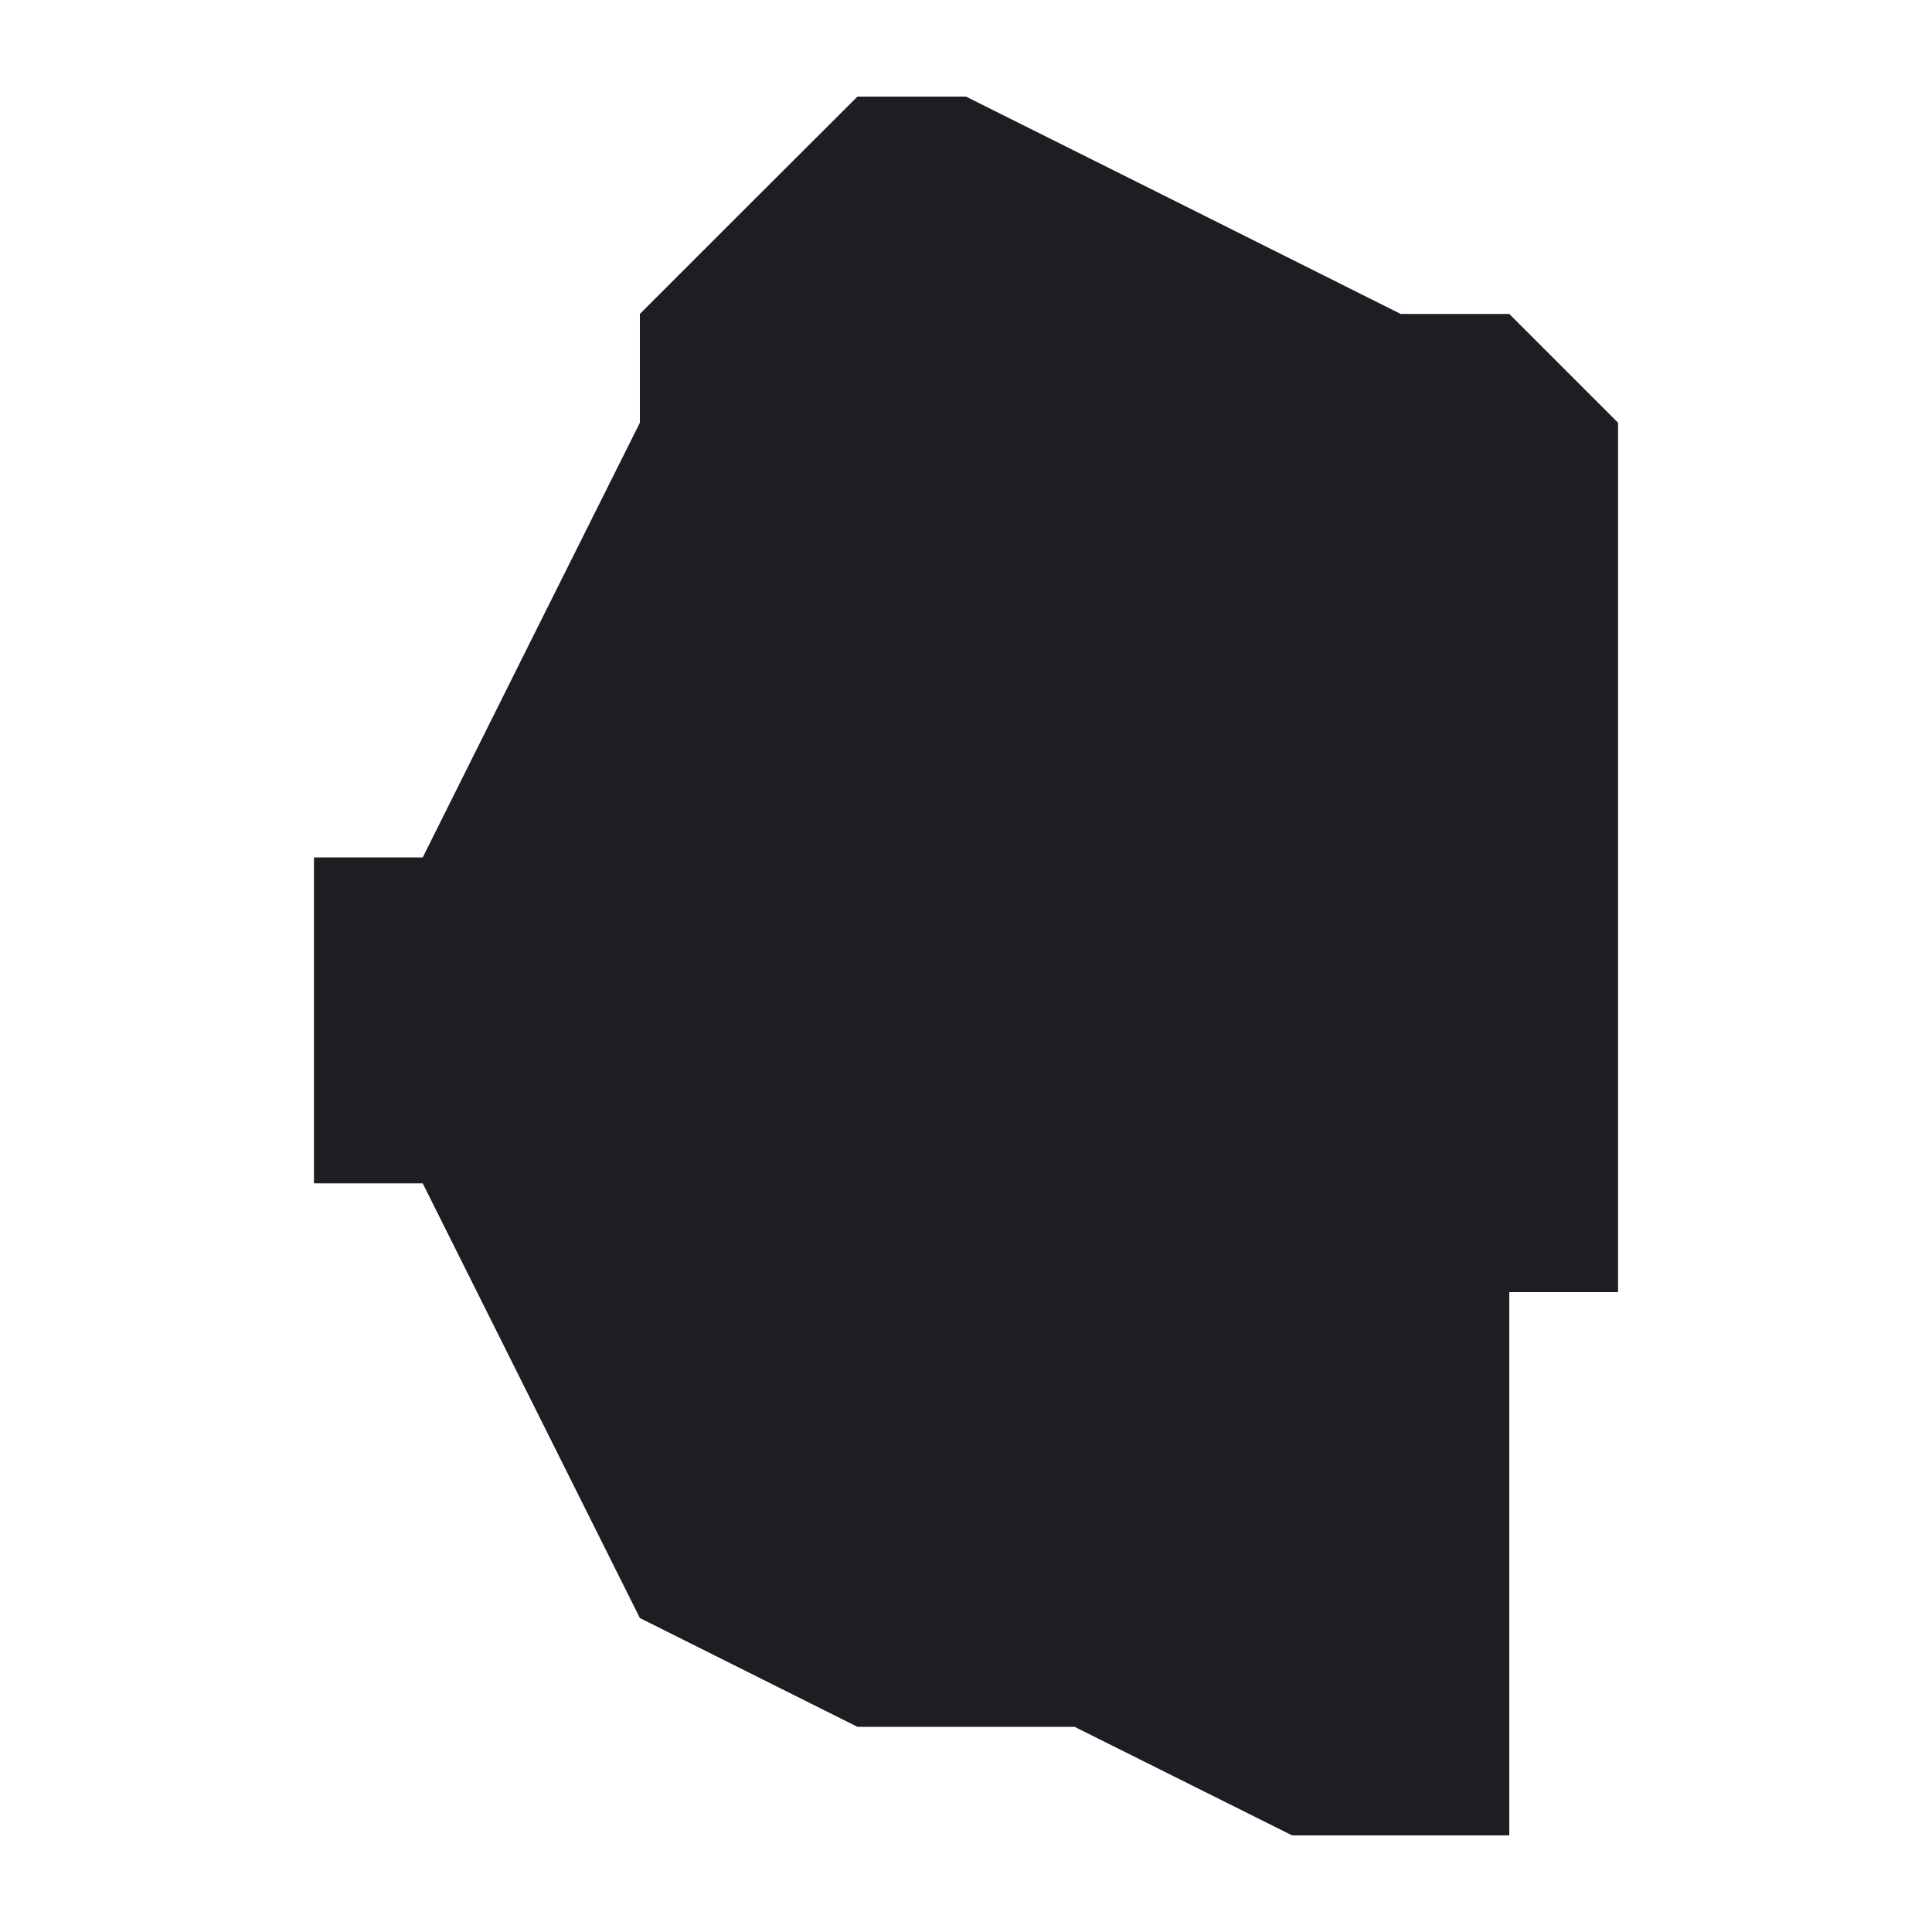
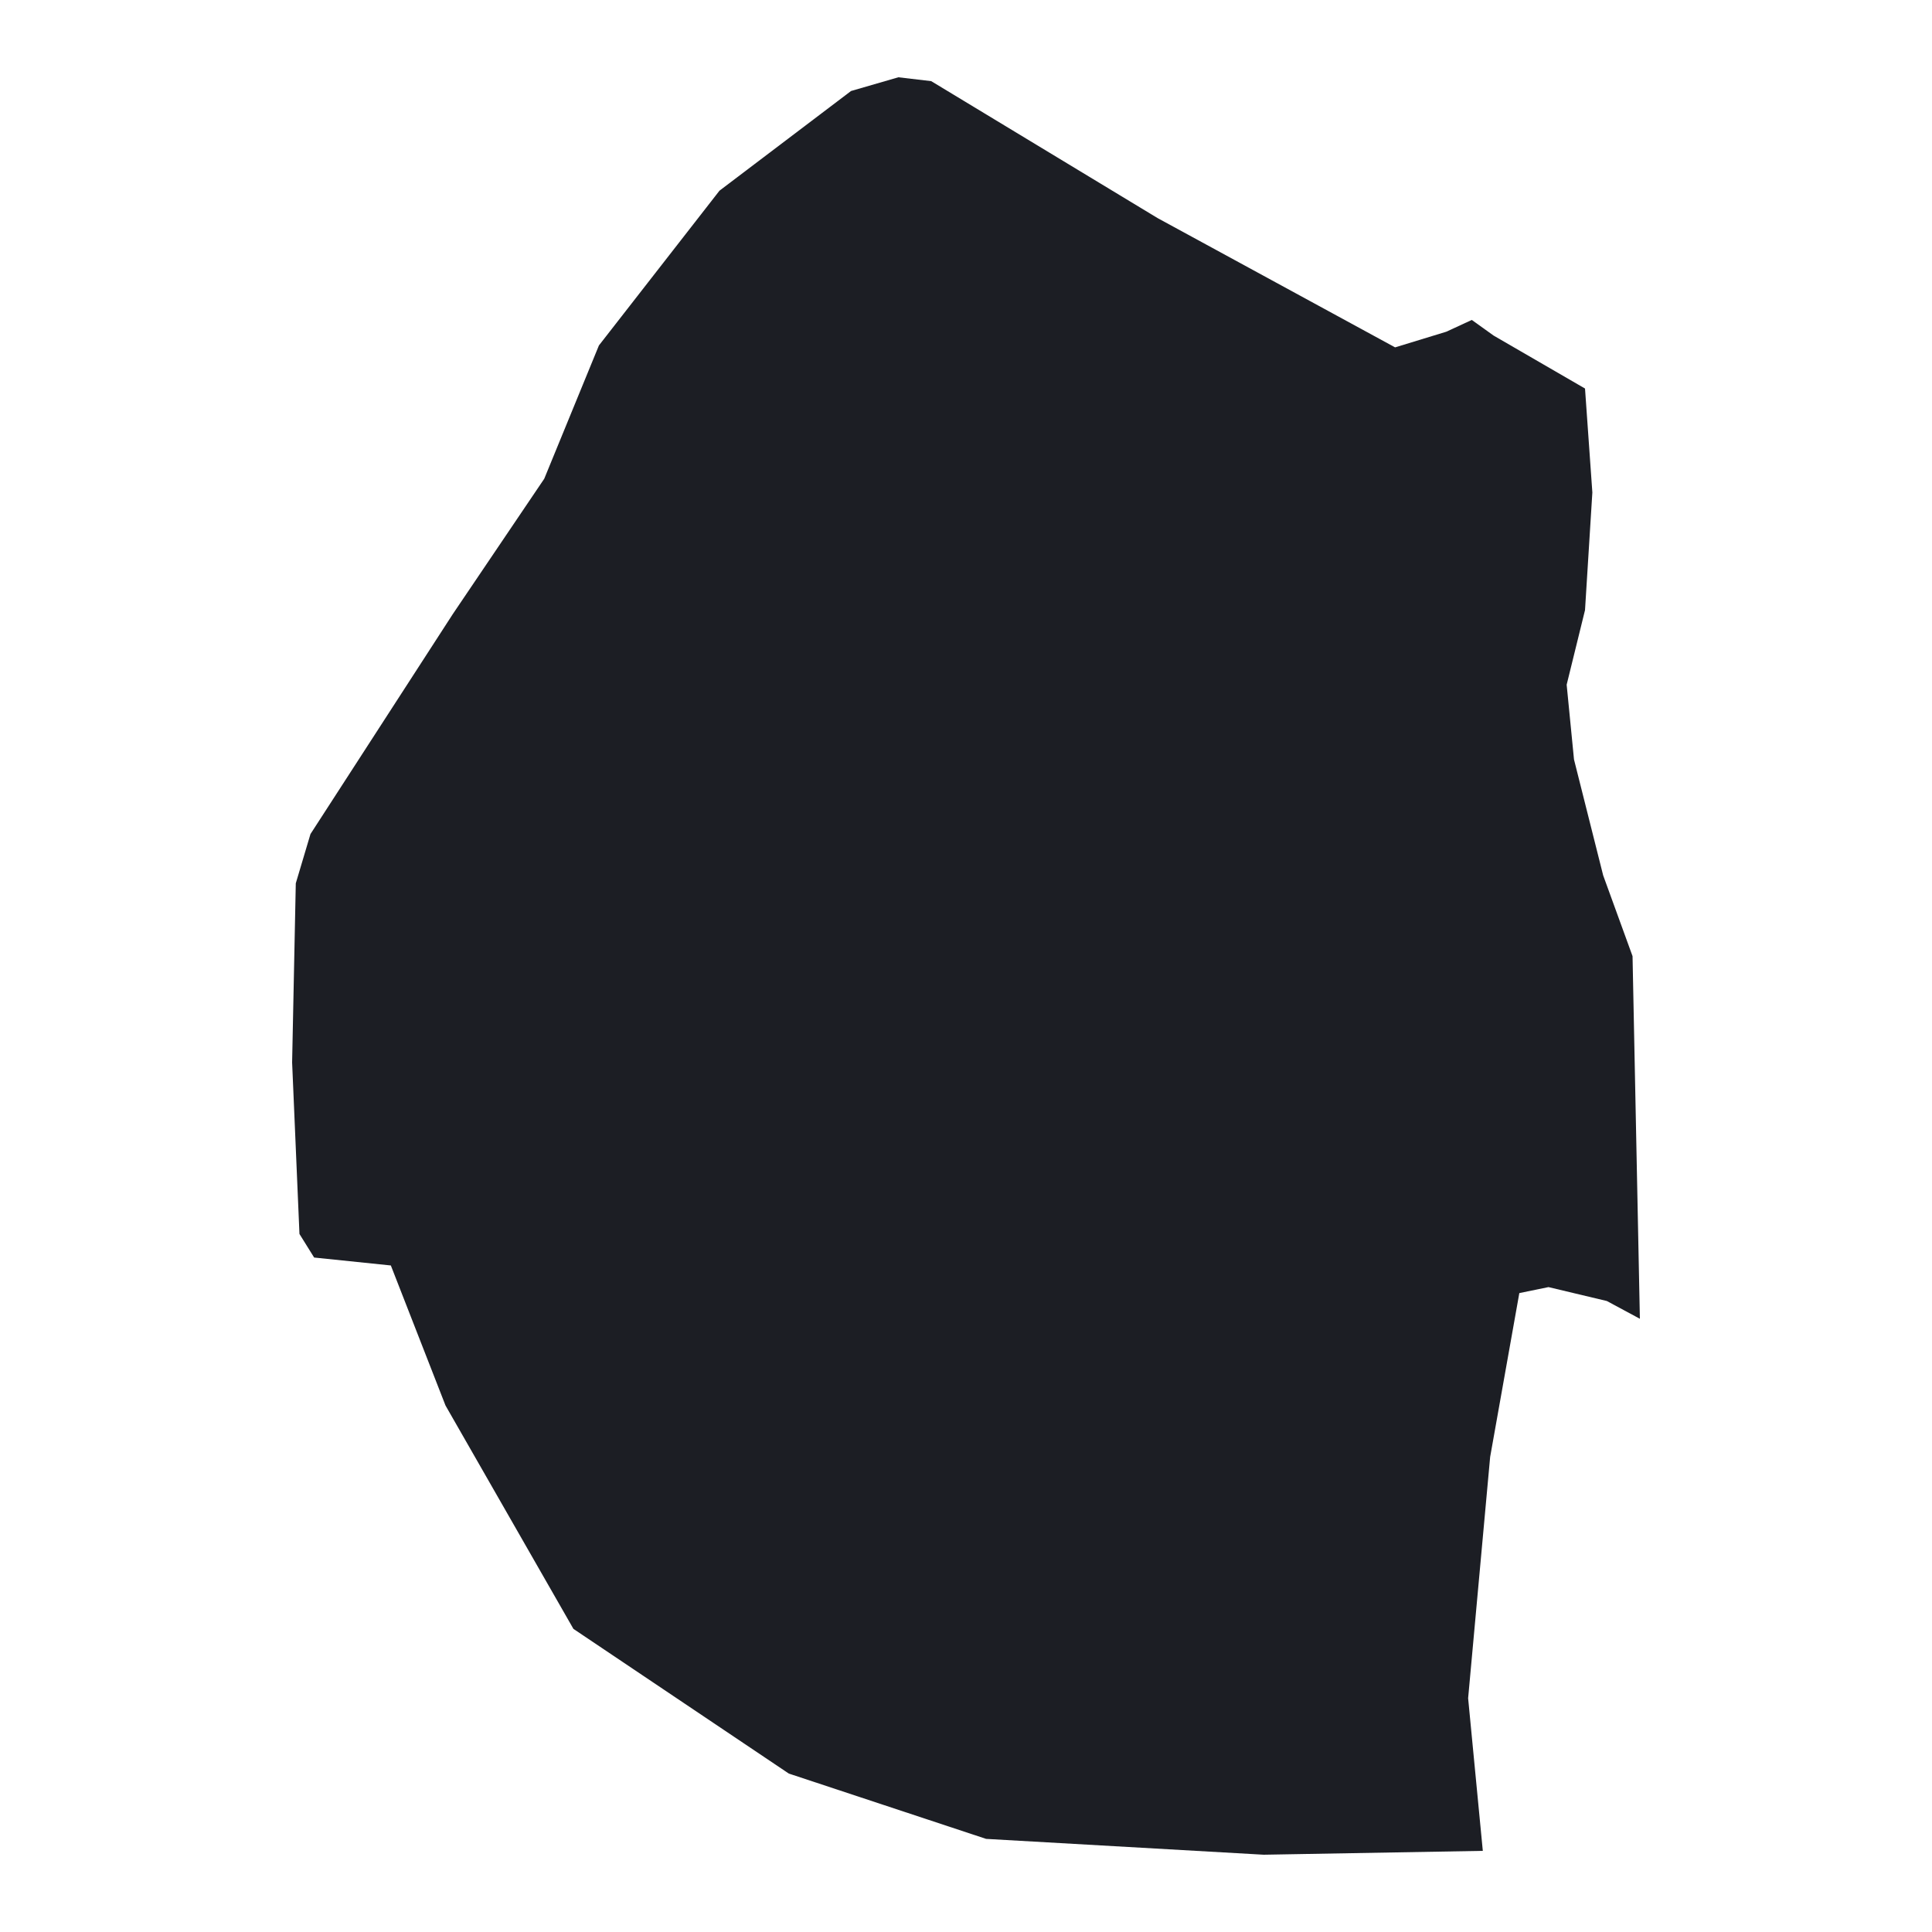
<svg xmlns="http://www.w3.org/2000/svg" viewBox="0 0 100 100">
  <rect width="100" height="100" fill="#ffffff" />
-   <path d="M78.12,16.25L78.12,16.25L83.75,21.88L83.75,27.50L83.75,33.12L83.75,33.12L83.75,38.75L83.75,44.38L83.75,50.00L83.75,66.88L83.75,66.88L83.75,66.88L78.12,66.88L78.12,72.50L78.12,83.75L78.12,95.00L66.88,95.00L55.62,89.38L44.38,89.38L33.12,83.75L27.50,72.50L21.88,61.25L21.88,61.25L16.25,61.25L16.25,55.62L16.25,44.38L21.88,44.38L27.50,33.12L33.12,21.88L33.12,16.25L38.75,10.62L44.38,5.00L50.00,5.00L50.00,5.00L61.25,10.62L72.50,16.25L78.12,16.25Z" fill="#1c1e24" fill-rule="evenodd" />
+   <path d="M76.18,16.56L77.31,17.37L82.04,20.11L82.42,25.49L82.04,31.58L81.09,35.44L81.47,39.31L82.98,45.31L84.50,49.49L84.88,68.26L83.17,67.34L80.15,66.62L78.64,66.93L77.13,75.41L75.99,87.90L76.75,95.80L65.41,96L51.04,95.18L40.83,91.80L29.68,84.31L23.06,72.75L20.23,65.50L16.26,65.09L15.50,63.87L15.12,54.99L15.31,45.72L16.07,43.17L23.44,31.78L28.17,24.78L31.00,17.88L37.24,9.87L44.05,4.71L46.50,4L48.20,4.20L59.92,11.29L72.21,17.98L74.86,17.17Z" fill="#1c1e24" fill-rule="evenodd" />
</svg>
